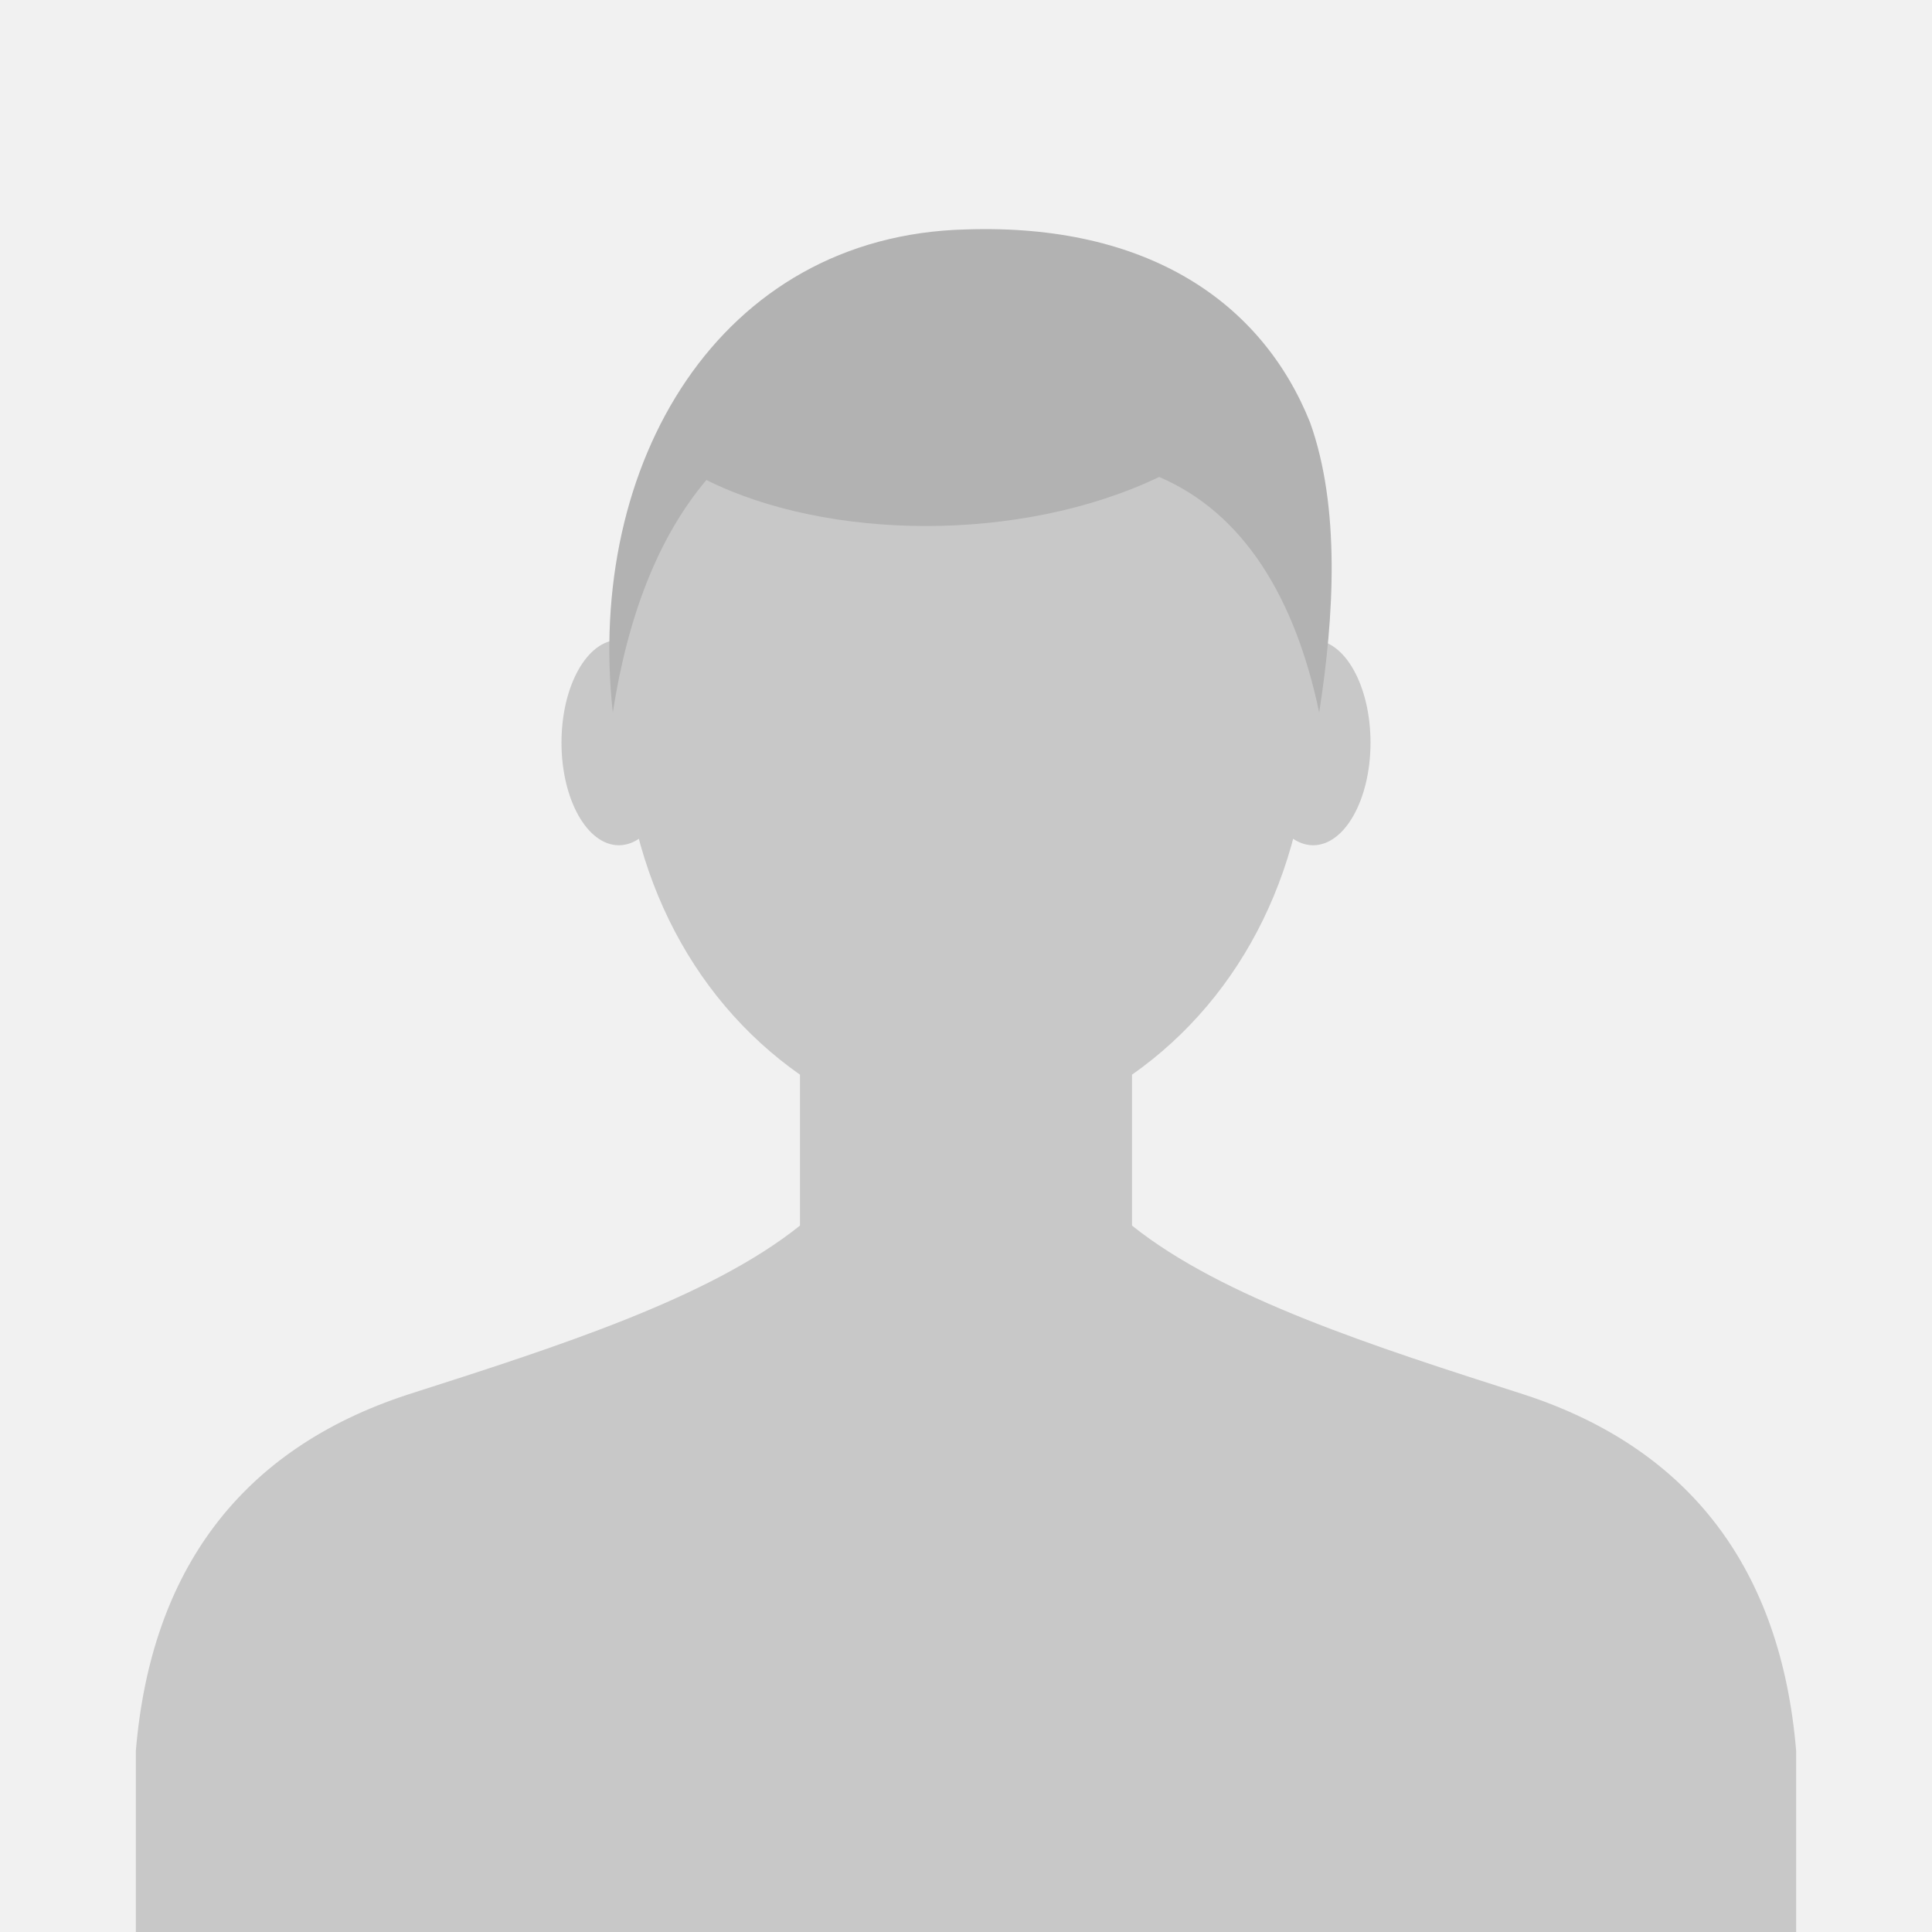
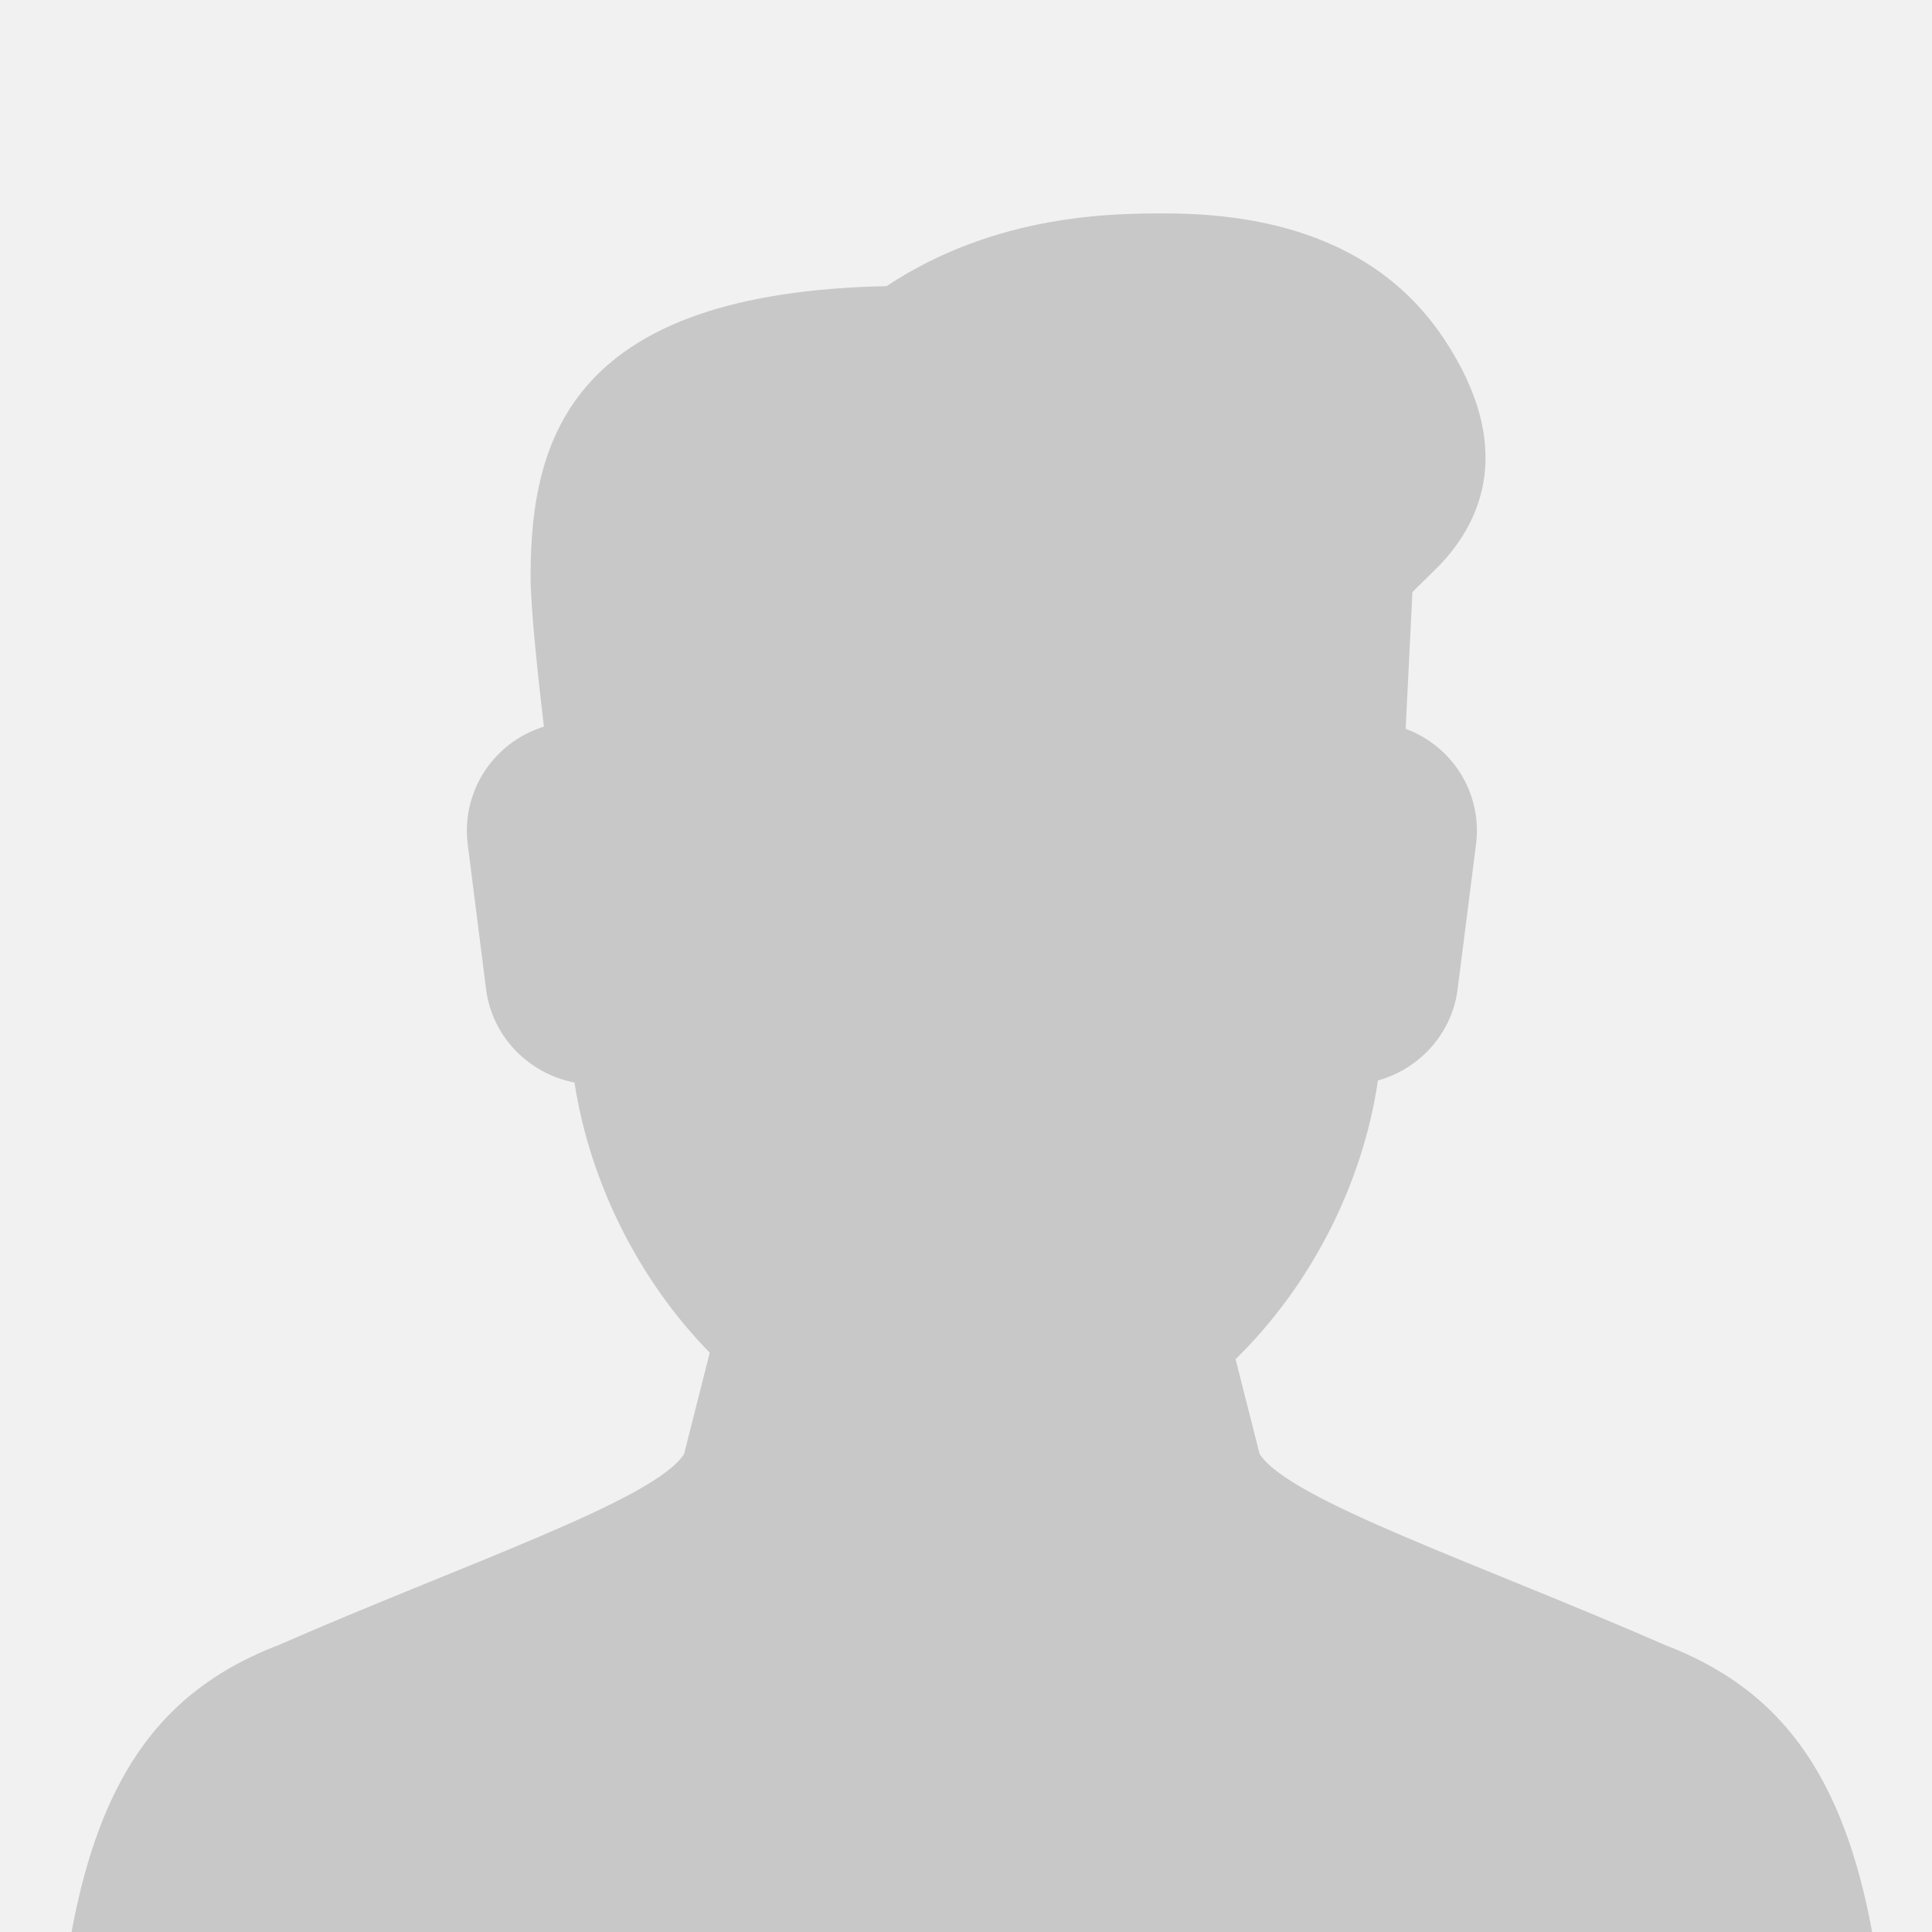
- <svg xmlns="http://www.w3.org/2000/svg" width="64" height="64" viewBox="0 0 64 64">
-   <rect width="64" height="64" fill="#F1F1F1" />
-   <g fill="#C8C8C8">
-     <path d="M26.5 35.6C22.8 33 20.6 28.6 20.6 23.4 20.6 15 25.6 9.4 32 9.4S43.4 15 43.4 23.4C43.4 28.6 41.2 33 37.5 35.6V40.6C40.5 43 45.5 44.6 50.5 46.2 56 48 59 52 59.5 58V64H4.5V58C5 52 8 48 13.5 46.2 18.5 44.6 23.5 43 26.5 40.6Z" />
-     <ellipse cx="20.5" cy="24.6" rx="1.9" ry="3.4" />
-     <ellipse cx="43.5" cy="24.6" rx="1.9" ry="3.4" />
-   </g>
-   <path fill="#B2B2B2" d="M20.3 23.6C19.4 15.4 23.8 7.8 32 7.6 38 7.4 41.8 10 43.4 14 44.4 16.8 44.2 20.4 43.7 23.6 42.9 19.8 41.2 17 38.4 15.8 33.8 18 27.4 17.9 23.4 15.9 21.8 17.8 20.8 20.4 20.3 23.6Z" />
+ <svg xmlns="http://www.w3.org/2000/svg" width="64" height="64" viewBox="0 -260 3334 3334">
+   <rect x="-100" y="-600" width="3534" height="4400" fill="#F1F1F1" />
+   <path fill="#C8C8C8" d="M2173.6 2248.8 L2132.2 2085.5 C2262.3 1958.3 2351.5 1783.7 2377.9 1604.5 C2450.0 1584.5 2505.8 1523.4 2515.4 1446.9 L2547.2 1196.4 C2553.9 1143.5 2537.4 1090.1 2502.0 1049.9 C2481.2 1026.4 2454.9 1008.5 2425.7 997.6 L2437.4 761.7 L2484.9 714.8 C2556.3 639.7 2615.6 511.0 2491.7 324.5 C2396.4 181.1 2234.7 108.3 2011.0 108.3 C1922.8 108.3 1719.3 108.3 1529.9 233.8 C989.1 245.0 915.6 492.8 915.6 734.6 C915.6 790.9 929.5 917.5 938.6 993.9 C906.0 1004.1 876.4 1022.8 853.3 1048.7 C817.3 1089.0 800.4 1142.9 807.1 1196.5 L838.8 1447.0 C849.1 1528.6 912.1 1592.8 991.4 1608.1 C1017.8 1780.2 1102.2 1949.3 1224.8 2074.3 L1180.6 2248.9 C1131.0 2328.4 800.6 2438.9 480.6 2578.9 C220.6 2678.9 110.6 2898.9 90.6 3400.0 L3263.6 3400.0 C3243.6 2898.9 3133.6 2678.9 2873.6 2578.9 C2553.6 2438.9 2223.2 2328.2 2173.6 2248.8 Z" />
</svg>
